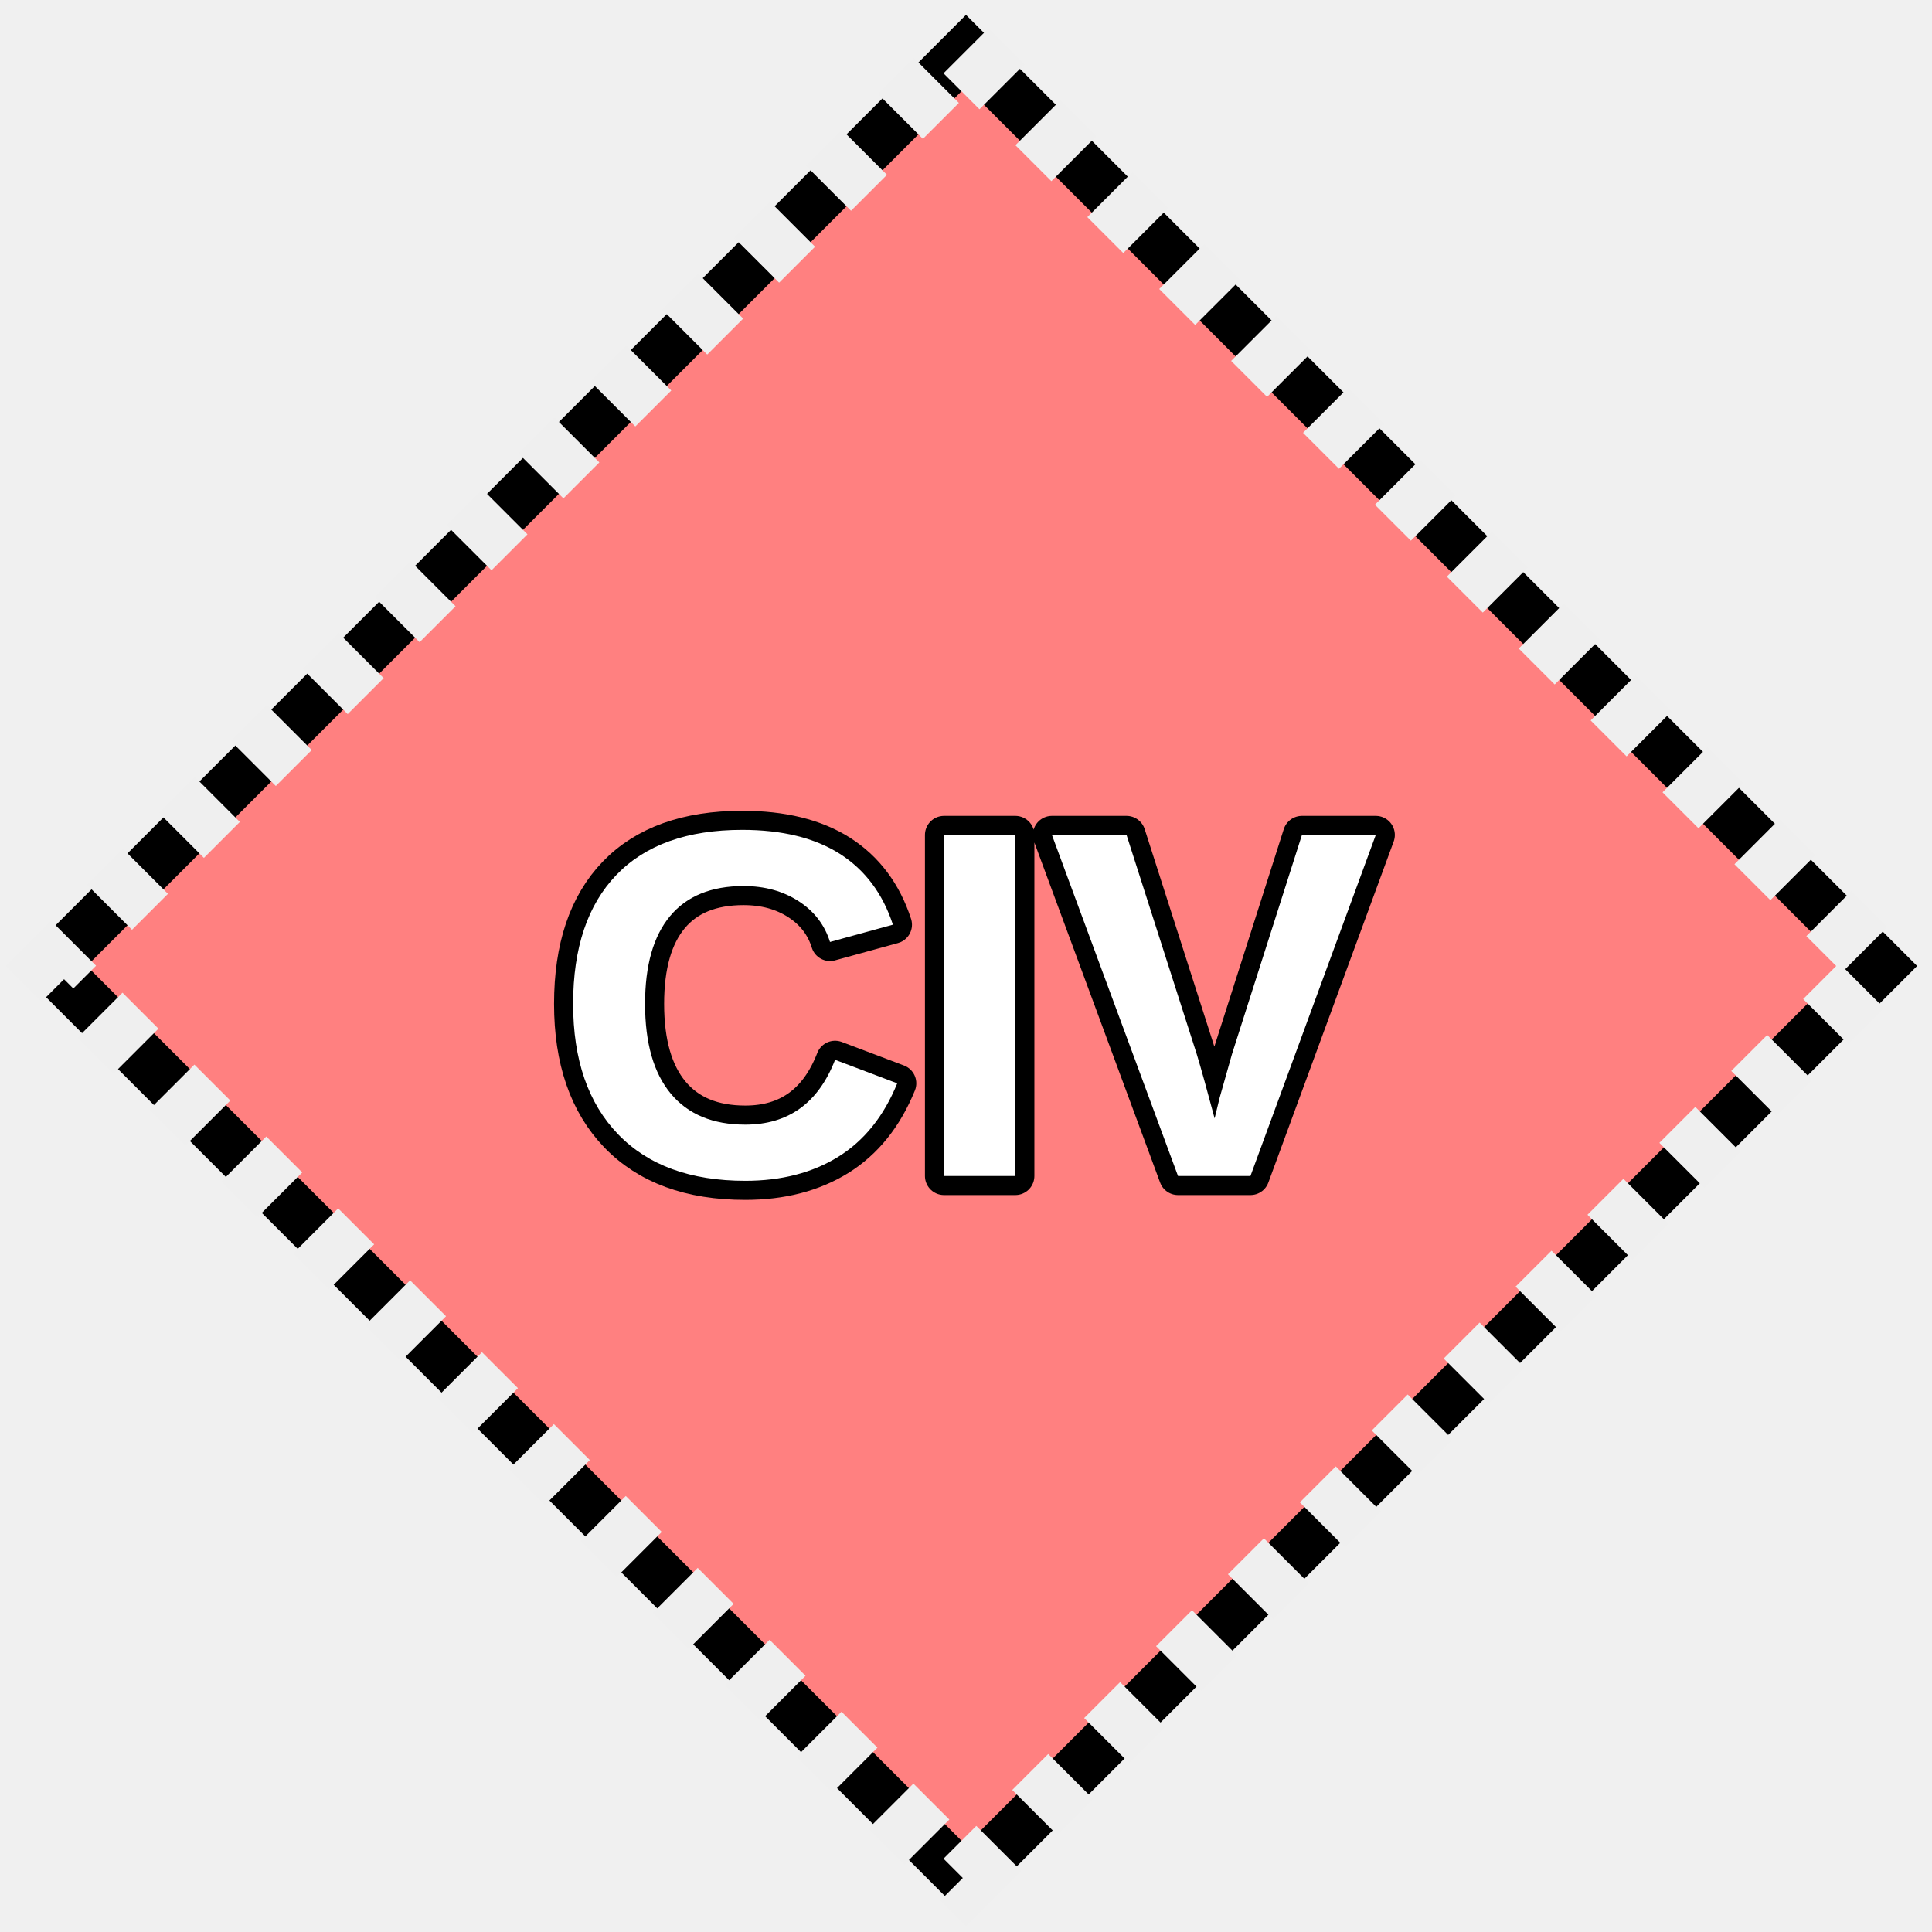
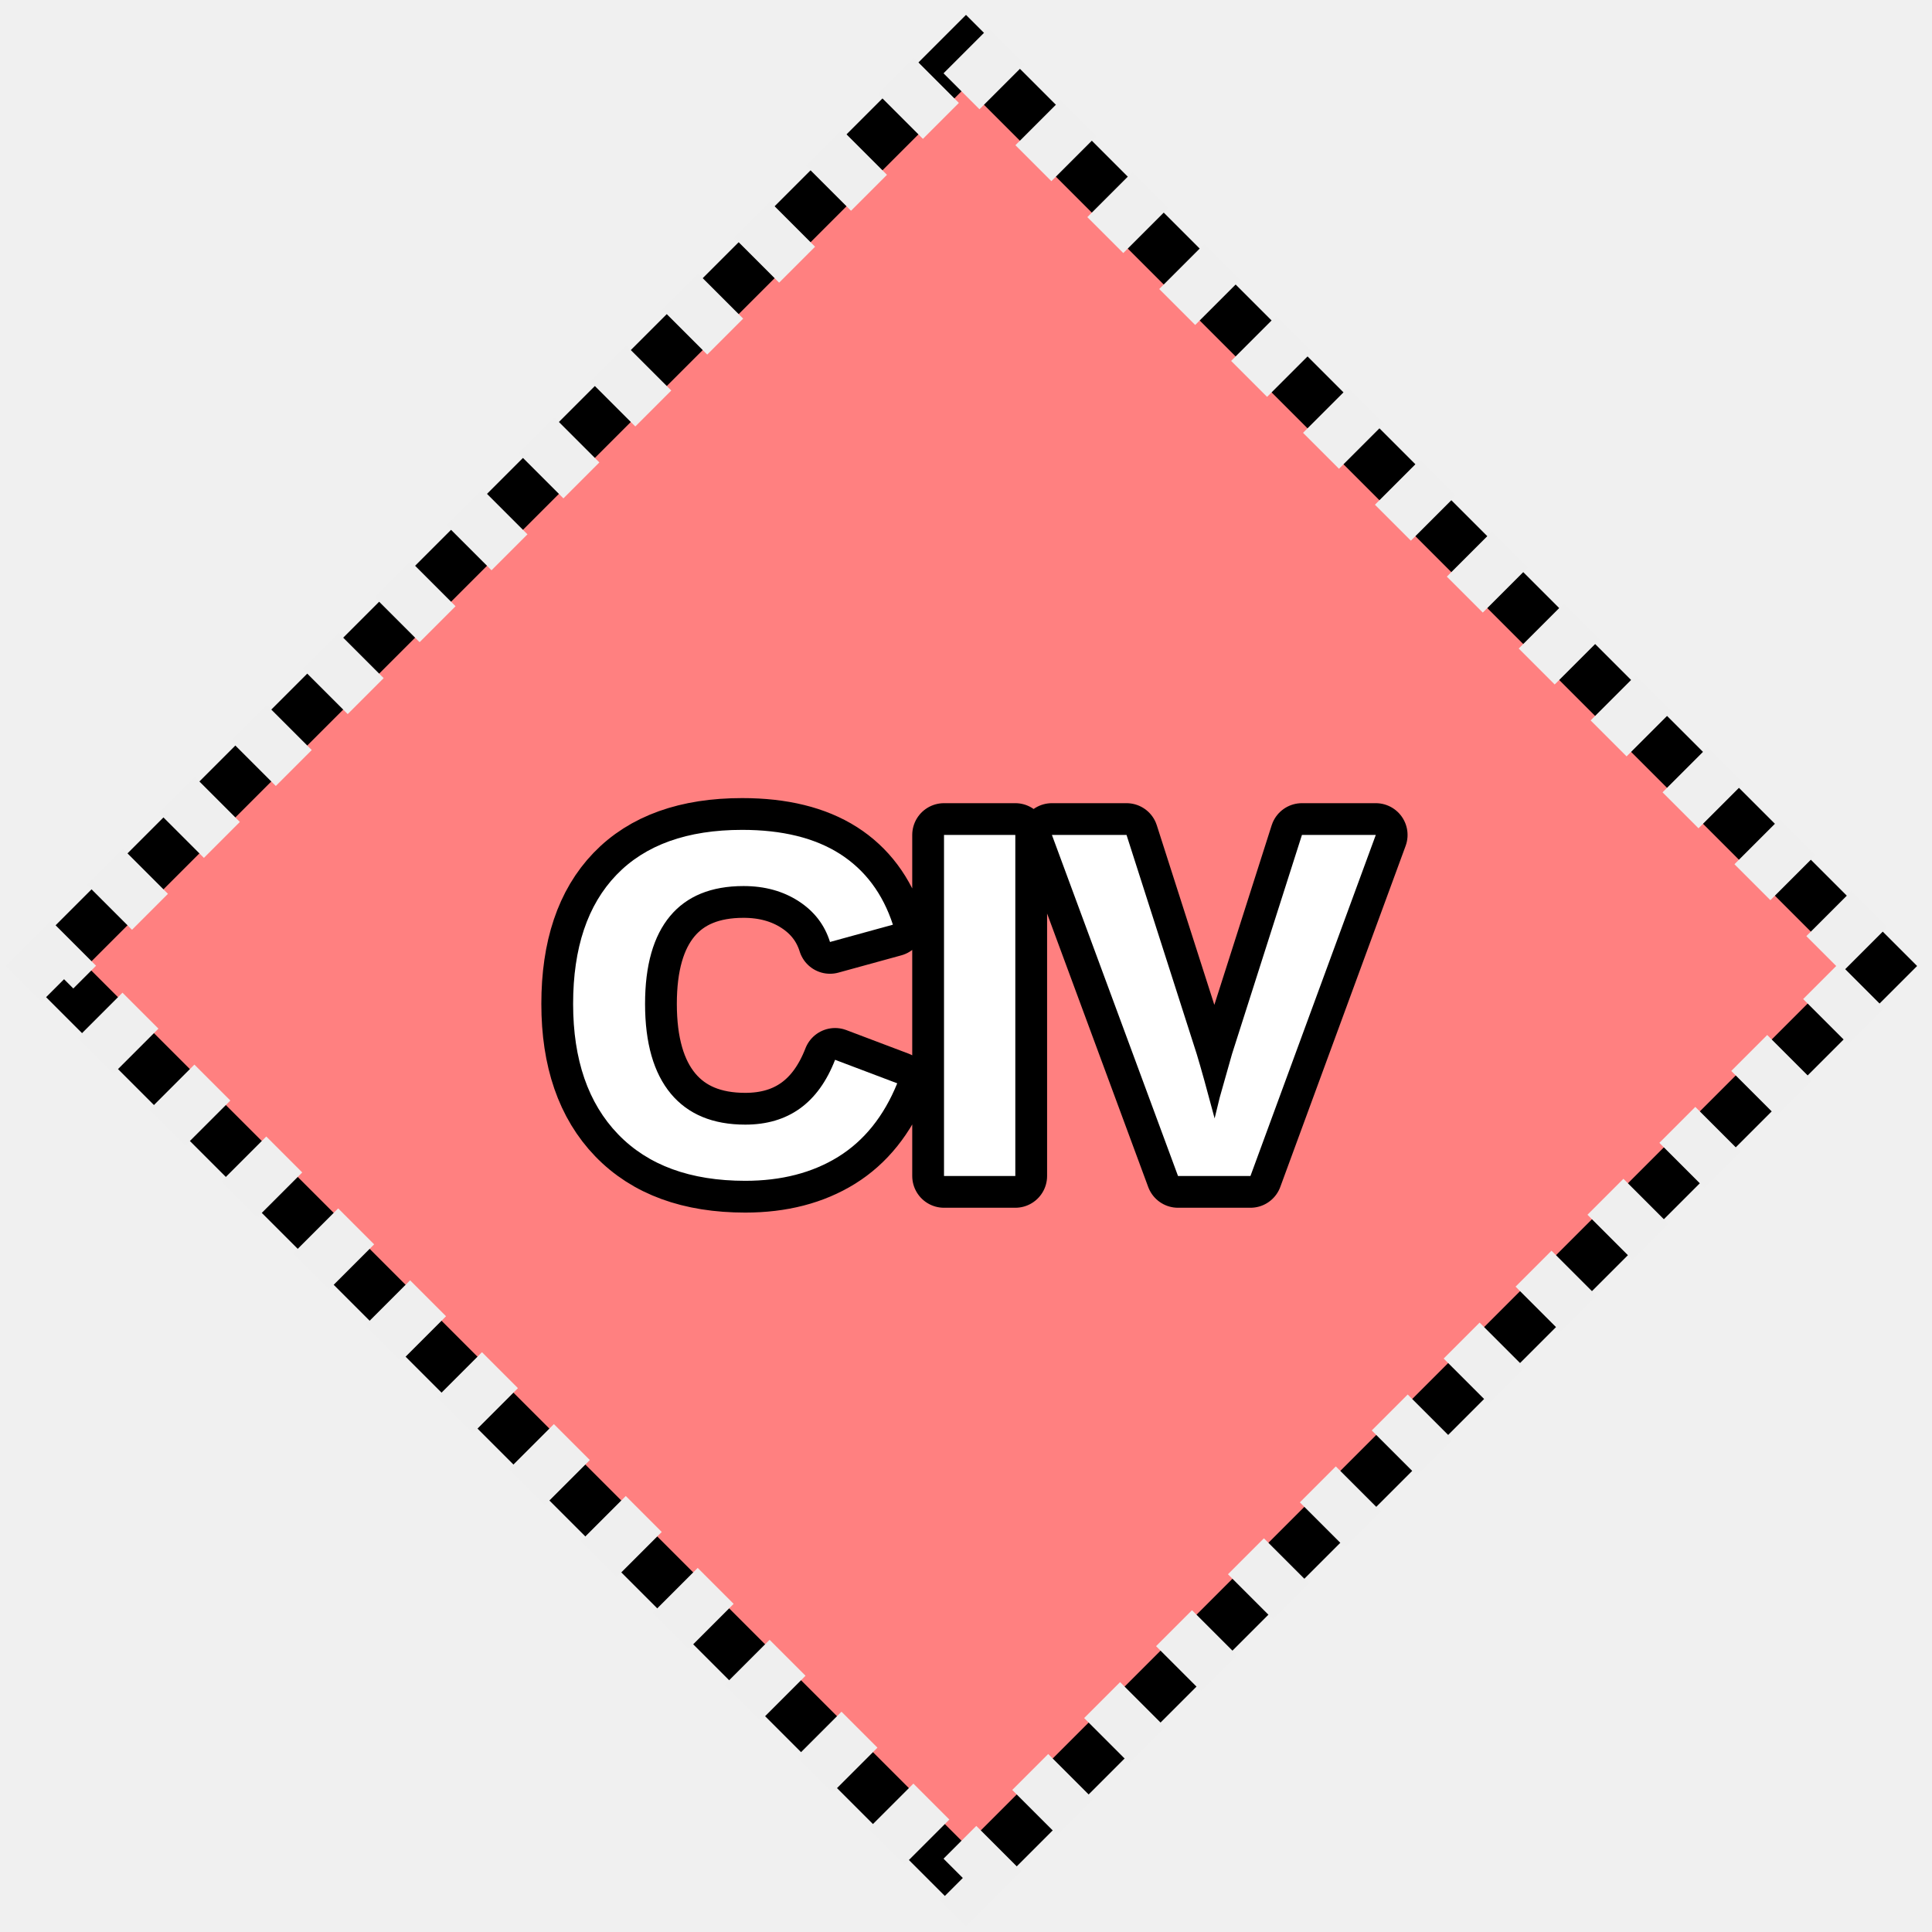
<svg xmlns="http://www.w3.org/2000/svg" version="1.2" baseProfile="tiny" width="53.2" height="53.2" viewBox="24 24 152 152">
  <path d="M100,28 L172,100 100,172 28,100 100,28 Z" stroke-width="4" stroke="black" fill="rgb(255,128,128)" fill-opacity="1" />
  <path d="M100,28 L172,100 100,172 28,100 100,28 Z" stroke-width="5" stroke-dasharray="4,4" stroke="rgb(239, 239, 239)" fill="none" />
  <g>
-     <path d="M82.63 112.48L82.63 112.48Q87.72 112.48 89.70 107.38L89.70 107.38L94.59 109.23Q93.01 113.11 89.95 115.01Q86.90 116.90 82.63 116.90L82.63 116.90Q76.16 116.90 72.63 113.24Q69.09 109.57 69.09 102.98L69.09 102.98Q69.09 96.37 72.50 92.83Q75.91 89.29 82.39 89.29L82.39 89.29Q87.11 89.29 90.08 91.18Q93.05 93.08 94.25 96.75L94.25 96.75L89.30 98.11Q88.67 96.09 86.83 94.90Q84.99 93.71 82.50 93.71L82.50 93.71Q78.69 93.71 76.72 96.07Q74.75 98.43 74.75 102.98L74.75 102.98Q74.75 107.61 76.78 110.05Q78.81 112.48 82.63 112.48ZM103.88 116.52L98.27 116.52L98.27 89.69L103.88 89.69L103.88 116.52ZM132.24 89.69L122.38 116.52L116.68 116.52L106.76 89.69L112.63 89.69L118.15 106.92Q118.66 108.60 119.56 111.99L119.56 111.99L119.96 110.35L120.93 106.92L126.43 89.69L132.24 89.69Z" fill="none" stroke="black" stroke-width="3" stroke-linejoin="round" />
+     <path d="M82.63 112.48L82.63 112.48Q87.72 112.48 89.70 107.38L89.70 107.38L94.59 109.23Q93.01 113.11 89.95 115.01Q86.90 116.90 82.63 116.90L82.63 116.90Q76.16 116.90 72.63 113.24Q69.09 109.57 69.09 102.98L69.09 102.98Q69.09 96.37 72.50 92.83Q75.91 89.29 82.39 89.29L82.39 89.29Q87.11 89.29 90.08 91.18Q93.05 93.08 94.25 96.75L94.25 96.75L89.30 98.11Q88.67 96.09 86.83 94.90Q84.99 93.71 82.50 93.71L82.50 93.71Q78.69 93.71 76.72 96.07Q74.75 98.43 74.75 102.98L74.75 102.98Q74.75 107.61 76.78 110.05Q78.81 112.48 82.63 112.48ZM103.88 116.52L98.27 116.52L98.27 89.69L103.88 89.69L103.88 116.52ZM132.24 89.69L122.38 116.52L116.68 116.52L106.76 89.69L112.63 89.69L118.15 106.92Q118.66 108.60 119.56 111.99L119.56 111.99L119.96 110.35L120.93 106.92L126.43 89.69L132.24 89.69Z" fill="none" stroke="black" stroke-width="5" stroke-linejoin="round" />
    <path d="M82.63 112.48L82.63 112.48Q87.72 112.48 89.70 107.38L89.70 107.38L94.59 109.23Q93.01 113.11 89.95 115.01Q86.90 116.90 82.63 116.90L82.63 116.90Q76.16 116.90 72.63 113.24Q69.09 109.57 69.09 102.98L69.09 102.98Q69.09 96.37 72.50 92.83Q75.91 89.29 82.39 89.29L82.39 89.29Q87.11 89.29 90.08 91.18Q93.05 93.08 94.25 96.75L94.25 96.75L89.30 98.11Q88.67 96.09 86.83 94.90Q84.99 93.71 82.50 93.71L82.50 93.71Q78.69 93.71 76.72 96.07Q74.75 98.43 74.75 102.98L74.75 102.98Q74.75 107.61 76.78 110.05Q78.81 112.48 82.63 112.48ZM103.88 116.52L98.27 116.52L98.27 89.69L103.88 89.69L103.88 116.52ZM132.24 89.69L122.38 116.52L116.68 116.52L106.76 89.69L112.63 89.69L118.15 106.92Q118.66 108.60 119.56 111.99L119.56 111.99L119.96 110.35L120.93 106.92L126.43 89.69L132.24 89.69Z" stroke="none" fill="white" />
  </g>
</svg>
